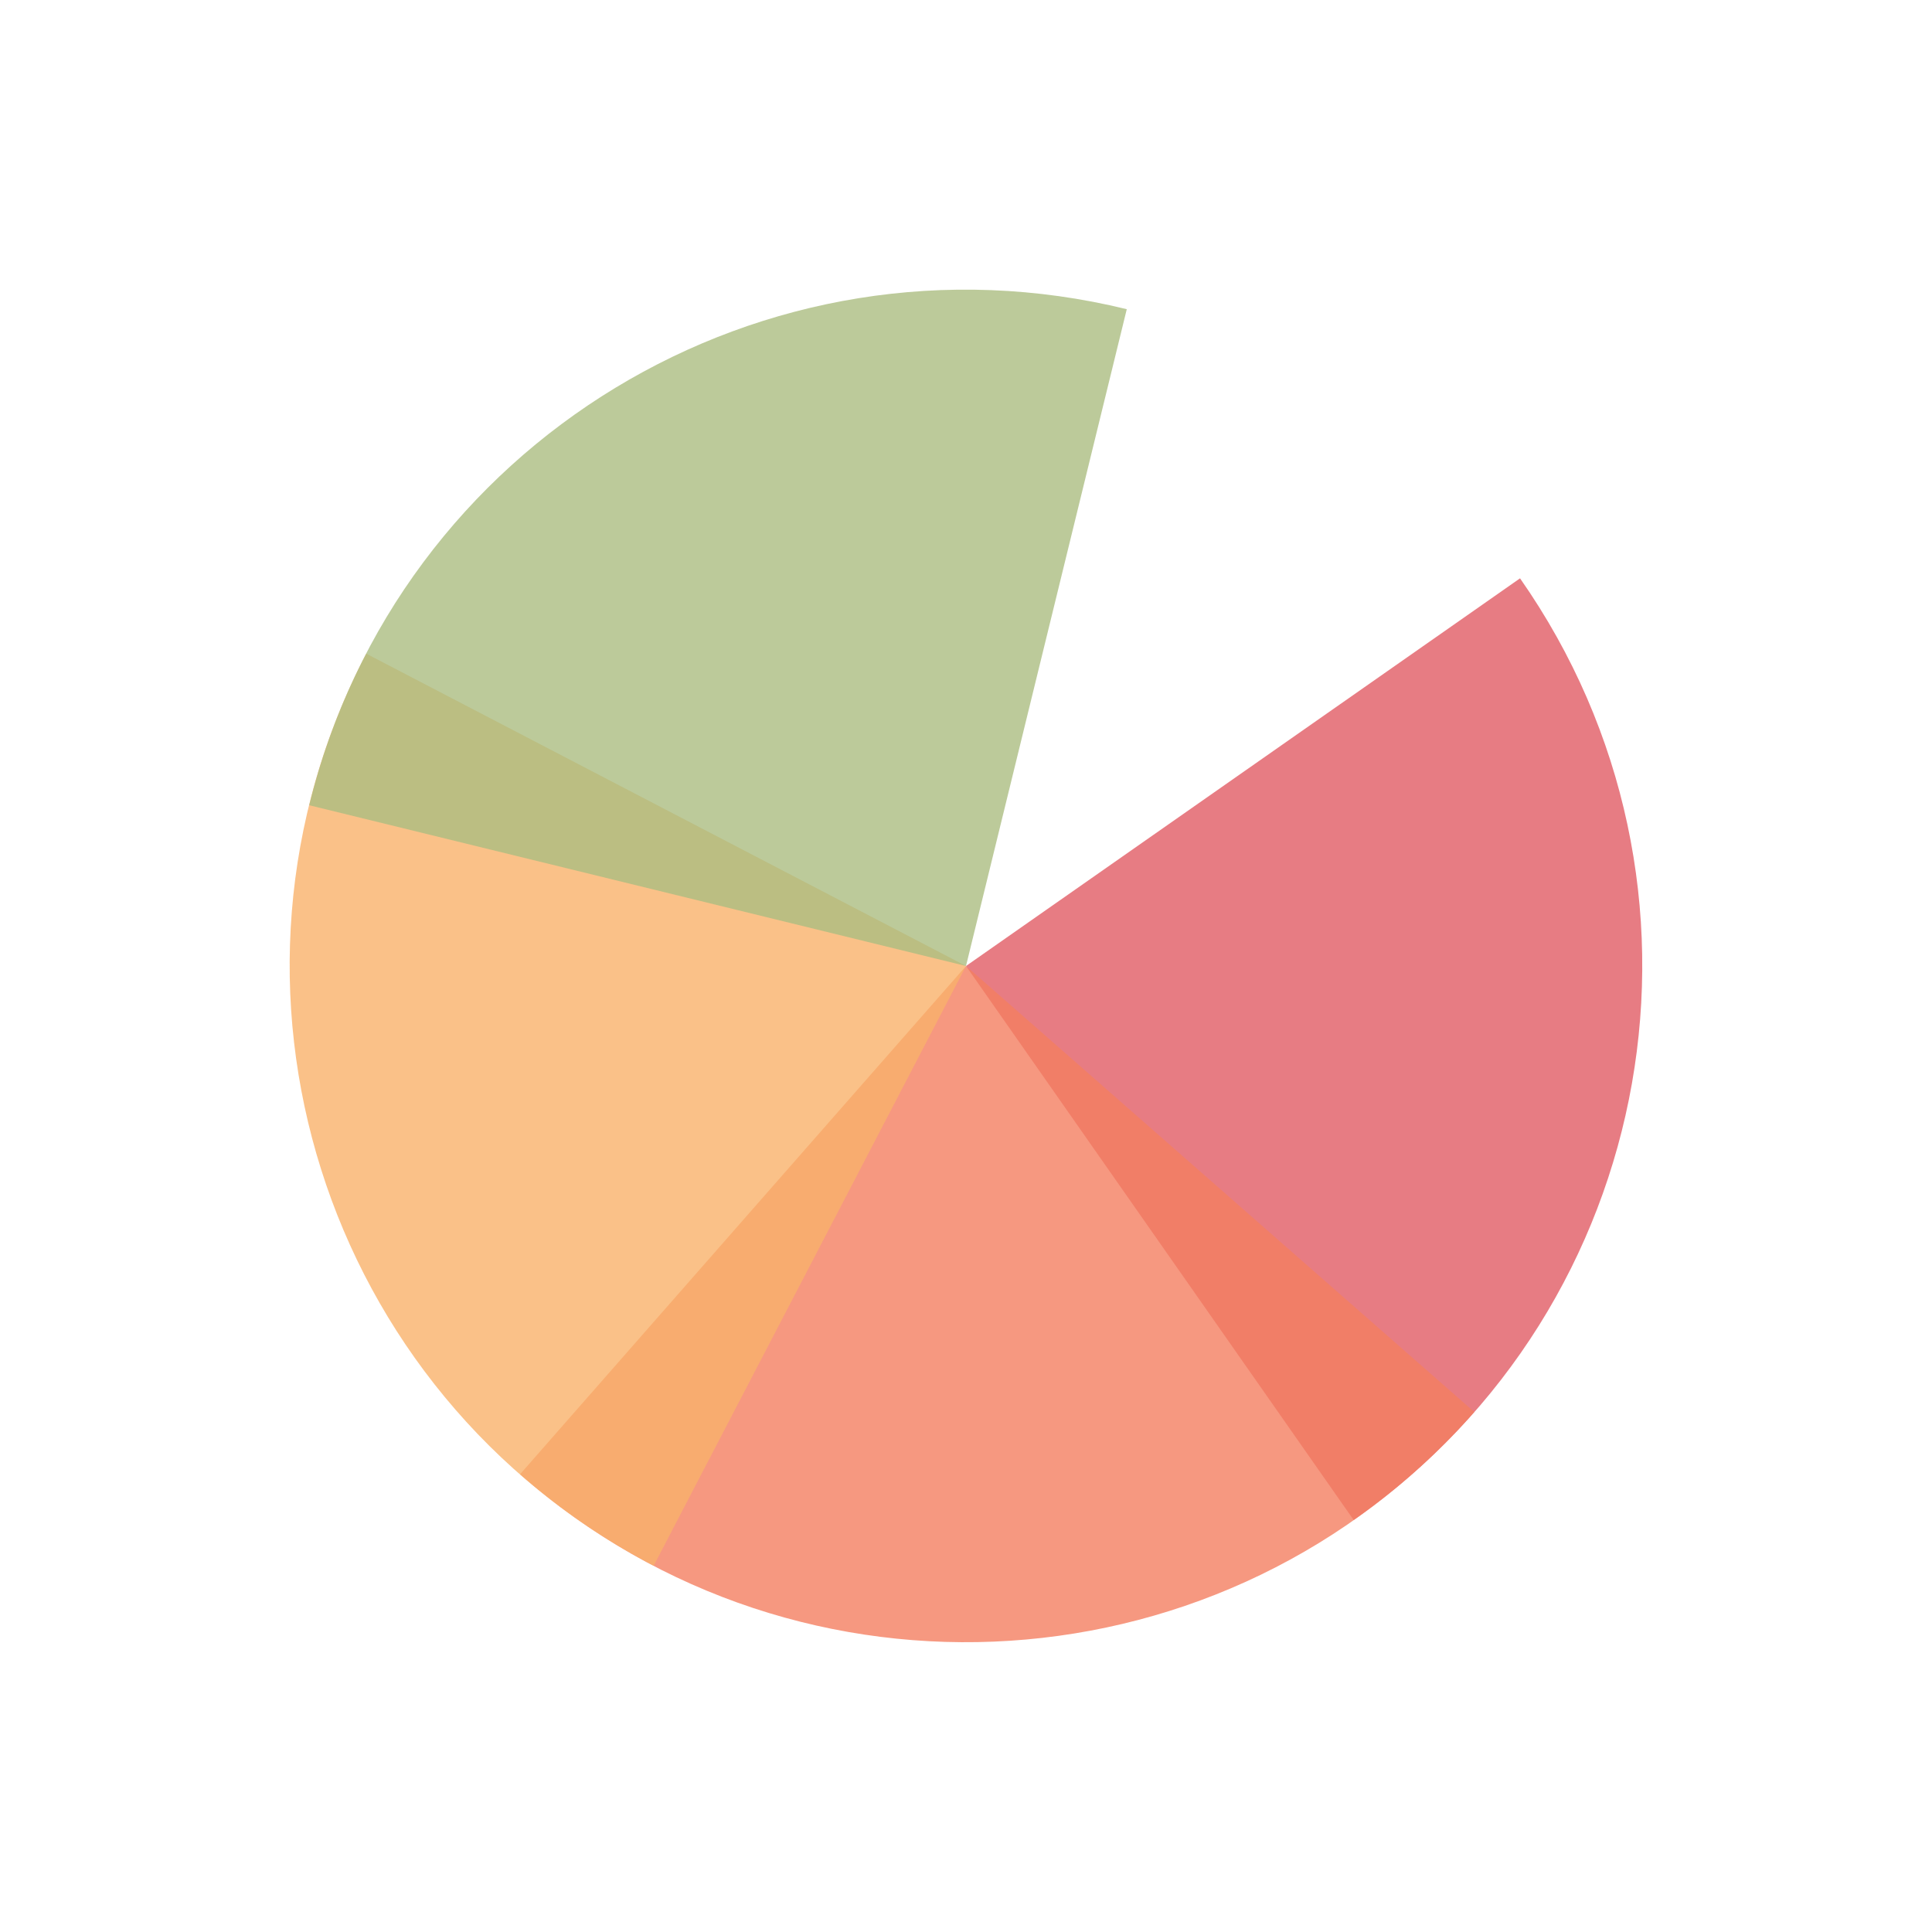
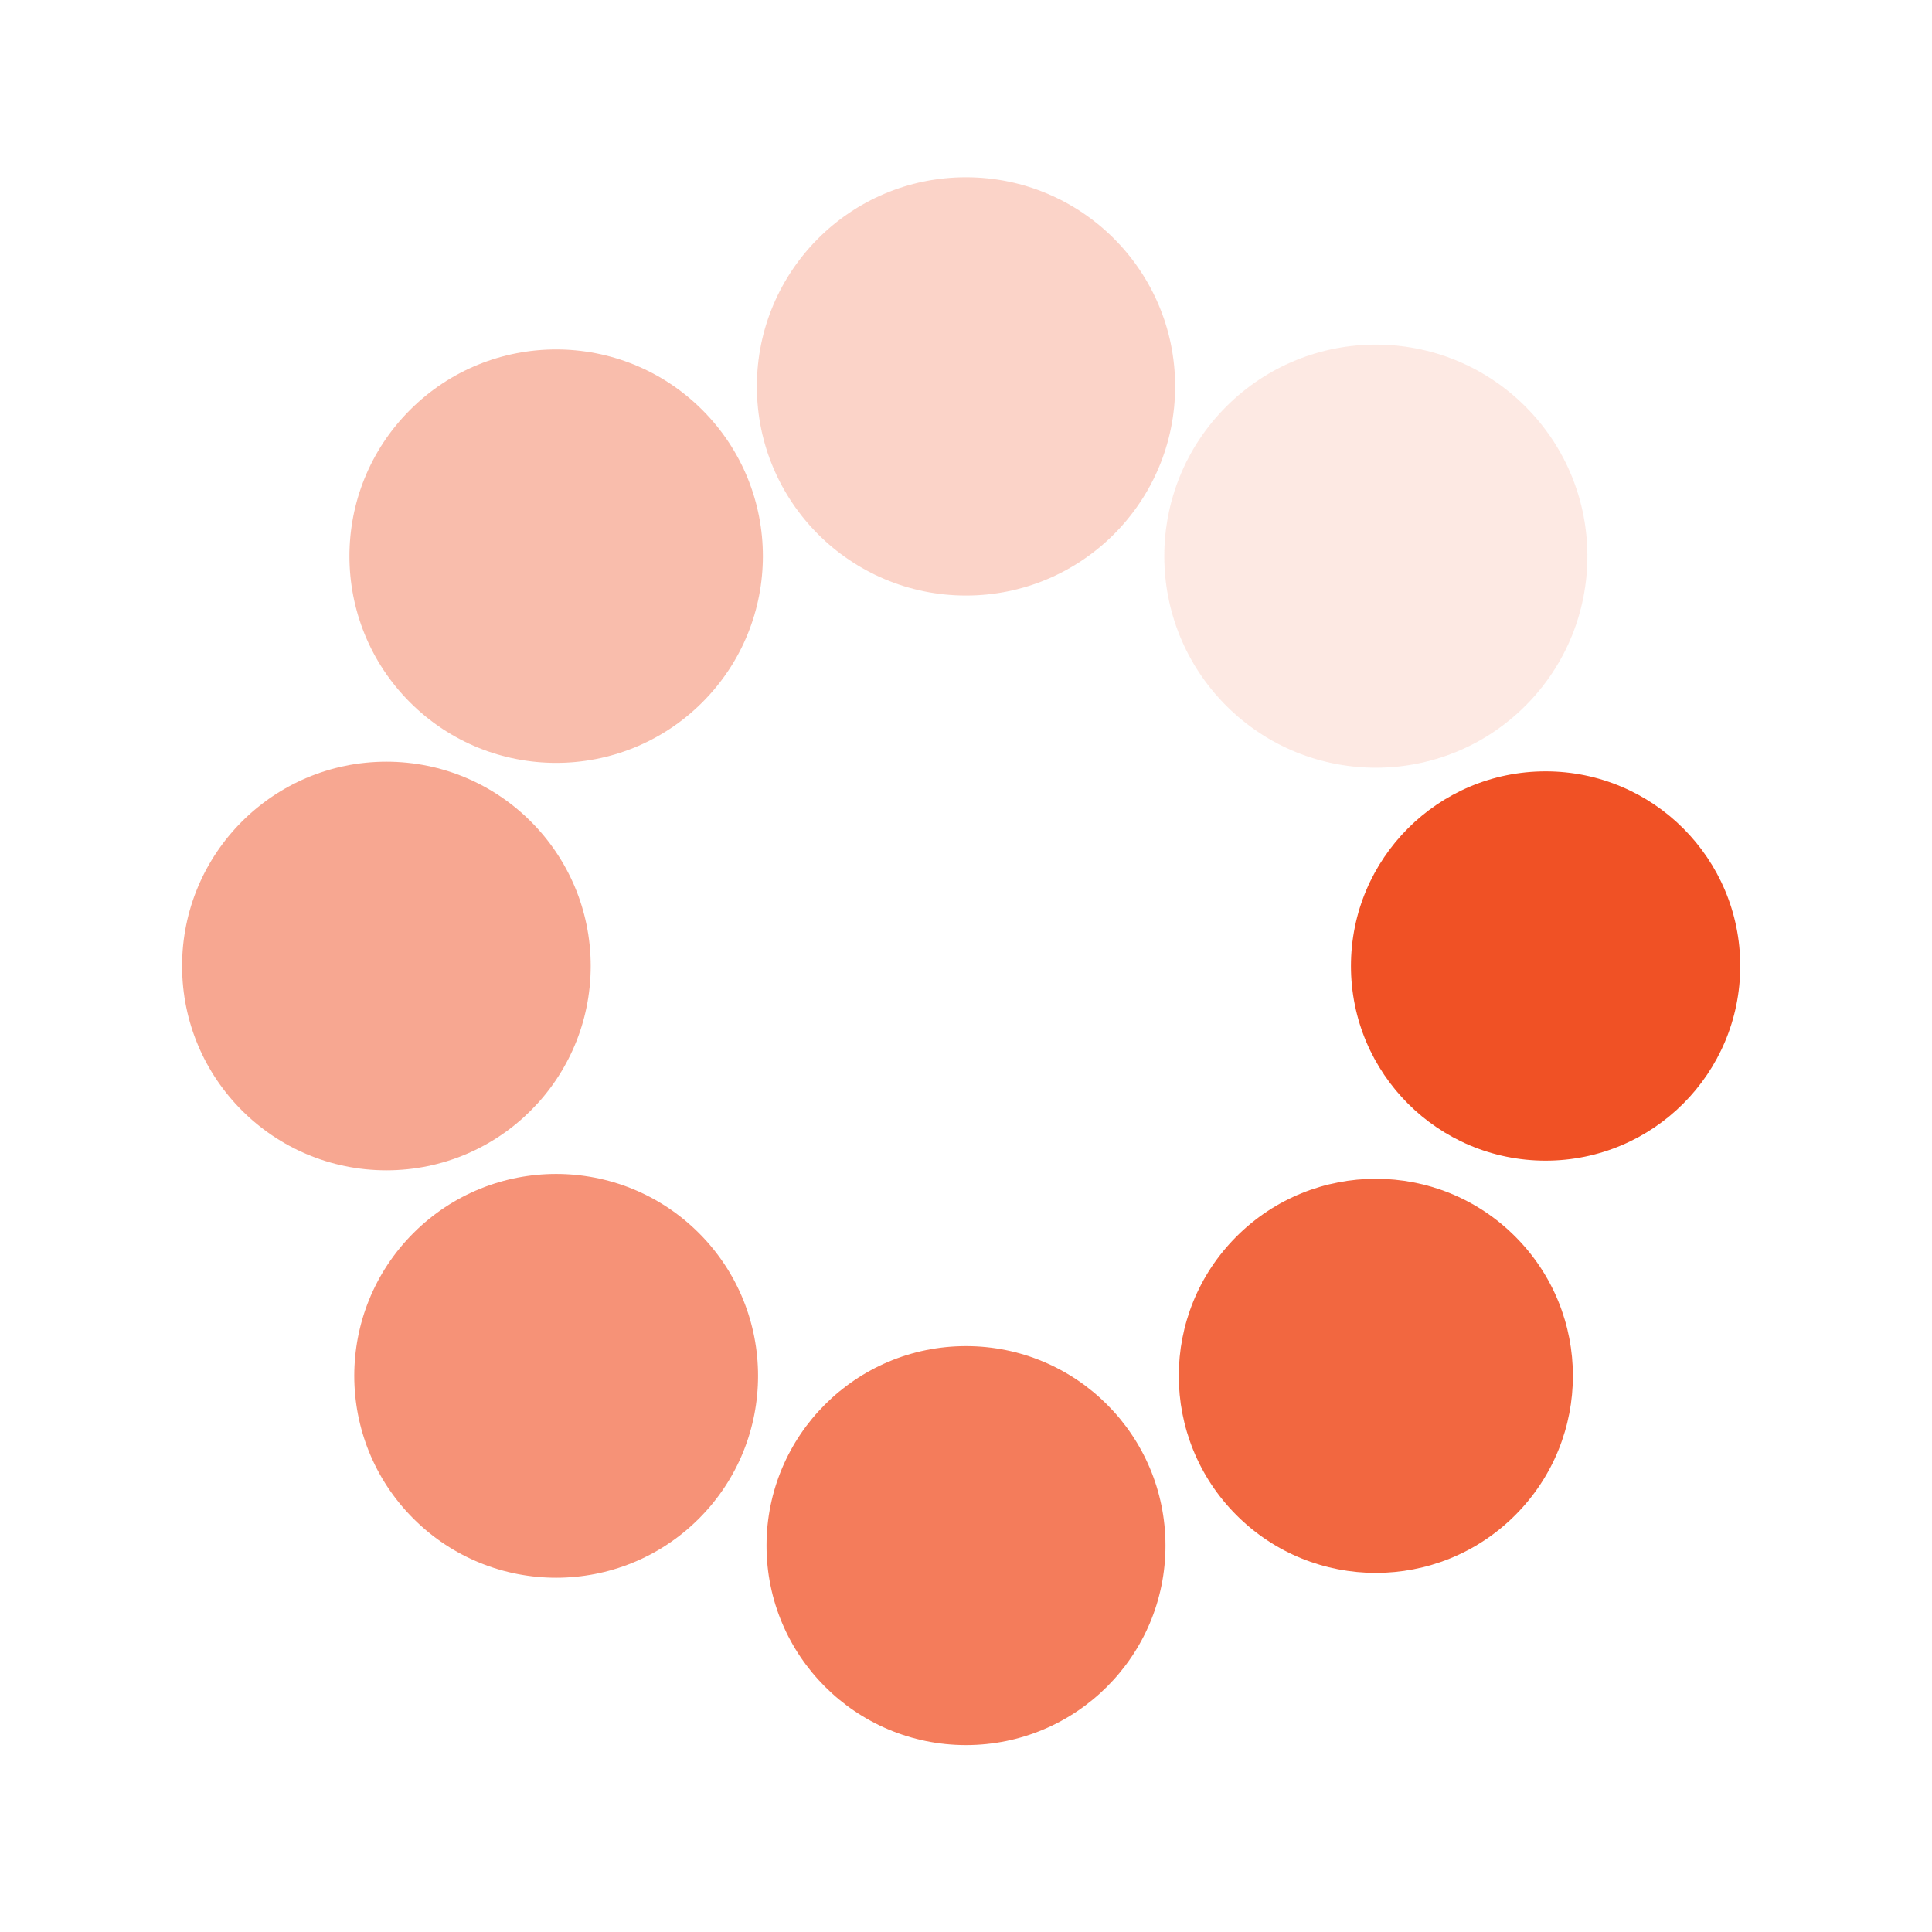
- <svg xmlns="http://www.w3.org/2000/svg" width="200px" height="200px" viewBox="0 0 100 100" preserveAspectRatio="xMidYMid" class="lds-wedges" style="background: none;">
-   <g transform="translate(50,50)">
-     <g ng-attr-transform="scale({{config.scale}})" transform="scale(0.7)">
-       <g transform="translate(-50,-50)">
-         <g transform="rotate(55.0186 50 50)">
-           <animateTransform attributeName="transform" type="rotate" calcMode="linear" values="0 50 50;360 50 50" keyTimes="0;1" dur="0.75s" begin="0s" repeatCount="indefinite" />
-           <path ng-attr-fill-opacity="{{config.opacity}}" ng-attr-fill="{{config.c1}}" d="M50 50L50 0A50 50 0 0 1 100 50Z" fill-opacity="0.8" fill="#e15b64" />
-         </g>
-         <g transform="rotate(41.2639 50 50)">
-           <animateTransform attributeName="transform" type="rotate" calcMode="linear" values="0 50 50;360 50 50" keyTimes="0;1" dur="1s" begin="0s" repeatCount="indefinite" />
-           <path ng-attr-fill-opacity="{{config.opacity}}" ng-attr-fill="{{config.c2}}" d="M50 50L50 0A50 50 0 0 1 100 50Z" transform="rotate(90 50 50)" fill-opacity="0.8" fill="#f47e60" />
-         </g>
-         <g transform="rotate(27.5093 50 50)">
-           <animateTransform attributeName="transform" type="rotate" calcMode="linear" values="0 50 50;360 50 50" keyTimes="0;1" dur="1.5s" begin="0s" repeatCount="indefinite" />
-           <path ng-attr-fill-opacity="{{config.opacity}}" ng-attr-fill="{{config.c3}}" d="M50 50L50 0A50 50 0 0 1 100 50Z" transform="rotate(180 50 50)" fill-opacity="0.8" fill="#f8b26a" />
-         </g>
-         <g transform="rotate(13.7546 50 50)">
-           <animateTransform attributeName="transform" type="rotate" calcMode="linear" values="0 50 50;360 50 50" keyTimes="0;1" dur="3s" begin="0s" repeatCount="indefinite" />
-           <path ng-attr-fill-opacity="{{config.opacity}}" ng-attr-fill="{{config.c4}}" d="M50 50L50 0A50 50 0 0 1 100 50Z" transform="rotate(270 50 50)" fill-opacity="0.8" fill="#abbd81" />
-         </g>
-       </g>
+ <svg xmlns="http://www.w3.org/2000/svg" class="lds-spin" width="200px" height="200px" viewBox="0 0 100 100" preserveAspectRatio="xMidYMid" style="background: none;">
+   <g transform="translate(80,50)">
+     <g transform="rotate(0)">
+       <circle cx="0" cy="0" r="10" fill="#f05125" fill-opacity="1" transform="scale(1.0075 1.0075)">
+         <animateTransform attributeName="transform" type="scale" begin="-0.875s" values="1.1 1.1;1 1" keyTimes="0;1" dur="1s" repeatCount="indefinite" />
+         <animate attributeName="fill-opacity" keyTimes="0;1" dur="1s" repeatCount="indefinite" values="1;0" begin="-0.875s" />
+       </circle>
+     </g>
+   </g>
+   <g transform="translate(71.2132,71.2132)">
+     <g transform="rotate(45)">
+       <circle cx="0" cy="0" r="10" fill="#f05125" fill-opacity="0.875" transform="scale(1.02 1.02)">
+         <animateTransform attributeName="transform" type="scale" begin="-0.75s" values="1.1 1.1;1 1" keyTimes="0;1" dur="1s" repeatCount="indefinite" />
+         <animate attributeName="fill-opacity" keyTimes="0;1" dur="1s" repeatCount="indefinite" values="1;0" begin="-0.75s" />
+       </circle>
+     </g>
+   </g>
+   <g transform="translate(50,80)">
+     <g transform="rotate(90)">
+       <circle cx="0" cy="0" r="10" fill="#f05125" fill-opacity="0.75" transform="scale(1.0325 1.0325)">
+         <animateTransform attributeName="transform" type="scale" begin="-0.625s" values="1.1 1.1;1 1" keyTimes="0;1" dur="1s" repeatCount="indefinite" />
+         <animate attributeName="fill-opacity" keyTimes="0;1" dur="1s" repeatCount="indefinite" values="1;0" begin="-0.625s" />
+       </circle>
+     </g>
+   </g>
+   <g transform="translate(28.7868,71.2132)">
+     <g transform="rotate(135)">
+       <circle cx="0" cy="0" r="10" fill="#f05125" fill-opacity="0.625" transform="scale(1.045 1.045)">
+         <animateTransform attributeName="transform" type="scale" begin="-0.5s" values="1.1 1.1;1 1" keyTimes="0;1" dur="1s" repeatCount="indefinite" />
+         <animate attributeName="fill-opacity" keyTimes="0;1" dur="1s" repeatCount="indefinite" values="1;0" begin="-0.5s" />
+       </circle>
+     </g>
+   </g>
+   <g transform="translate(20,50)">
+     <g transform="rotate(180)">
+       <circle cx="0" cy="0" r="10" fill="#f05125" fill-opacity="0.5" transform="scale(1.0575 1.0575)">
+         <animateTransform attributeName="transform" type="scale" begin="-0.375s" values="1.1 1.1;1 1" keyTimes="0;1" dur="1s" repeatCount="indefinite" />
+         <animate attributeName="fill-opacity" keyTimes="0;1" dur="1s" repeatCount="indefinite" values="1;0" begin="-0.375s" />
+       </circle>
+     </g>
+   </g>
+   <g transform="translate(28.7868,28.7868)">
+     <g transform="rotate(225)">
+       <circle cx="0" cy="0" r="10" fill="#f05125" fill-opacity="0.375" transform="scale(1.07 1.07)">
+         <animateTransform attributeName="transform" type="scale" begin="-0.25s" values="1.1 1.1;1 1" keyTimes="0;1" dur="1s" repeatCount="indefinite" />
+         <animate attributeName="fill-opacity" keyTimes="0;1" dur="1s" repeatCount="indefinite" values="1;0" begin="-0.25s" />
+       </circle>
+     </g>
+   </g>
+   <g transform="translate(50,20)">
+     <g transform="rotate(270)">
+       <circle cx="0" cy="0" r="10" fill="#f05125" fill-opacity="0.25" transform="scale(1.0825 1.0825)">
+         <animateTransform attributeName="transform" type="scale" begin="-0.125s" values="1.1 1.1;1 1" keyTimes="0;1" dur="1s" repeatCount="indefinite" />
+         <animate attributeName="fill-opacity" keyTimes="0;1" dur="1s" repeatCount="indefinite" values="1;0" begin="-0.125s" />
+       </circle>
+     </g>
+   </g>
+   <g transform="translate(71.2132,28.7868)">
+     <g transform="rotate(315)">
+       <circle cx="0" cy="0" r="10" fill="#f05125" fill-opacity="0.125" transform="scale(1.095 1.095)">
+         <animateTransform attributeName="transform" type="scale" begin="0s" values="1.1 1.1;1 1" keyTimes="0;1" dur="1s" repeatCount="indefinite" />
+         <animate attributeName="fill-opacity" keyTimes="0;1" dur="1s" repeatCount="indefinite" values="1;0" begin="0s" />
+       </circle>
    </g>
  </g>
</svg>
